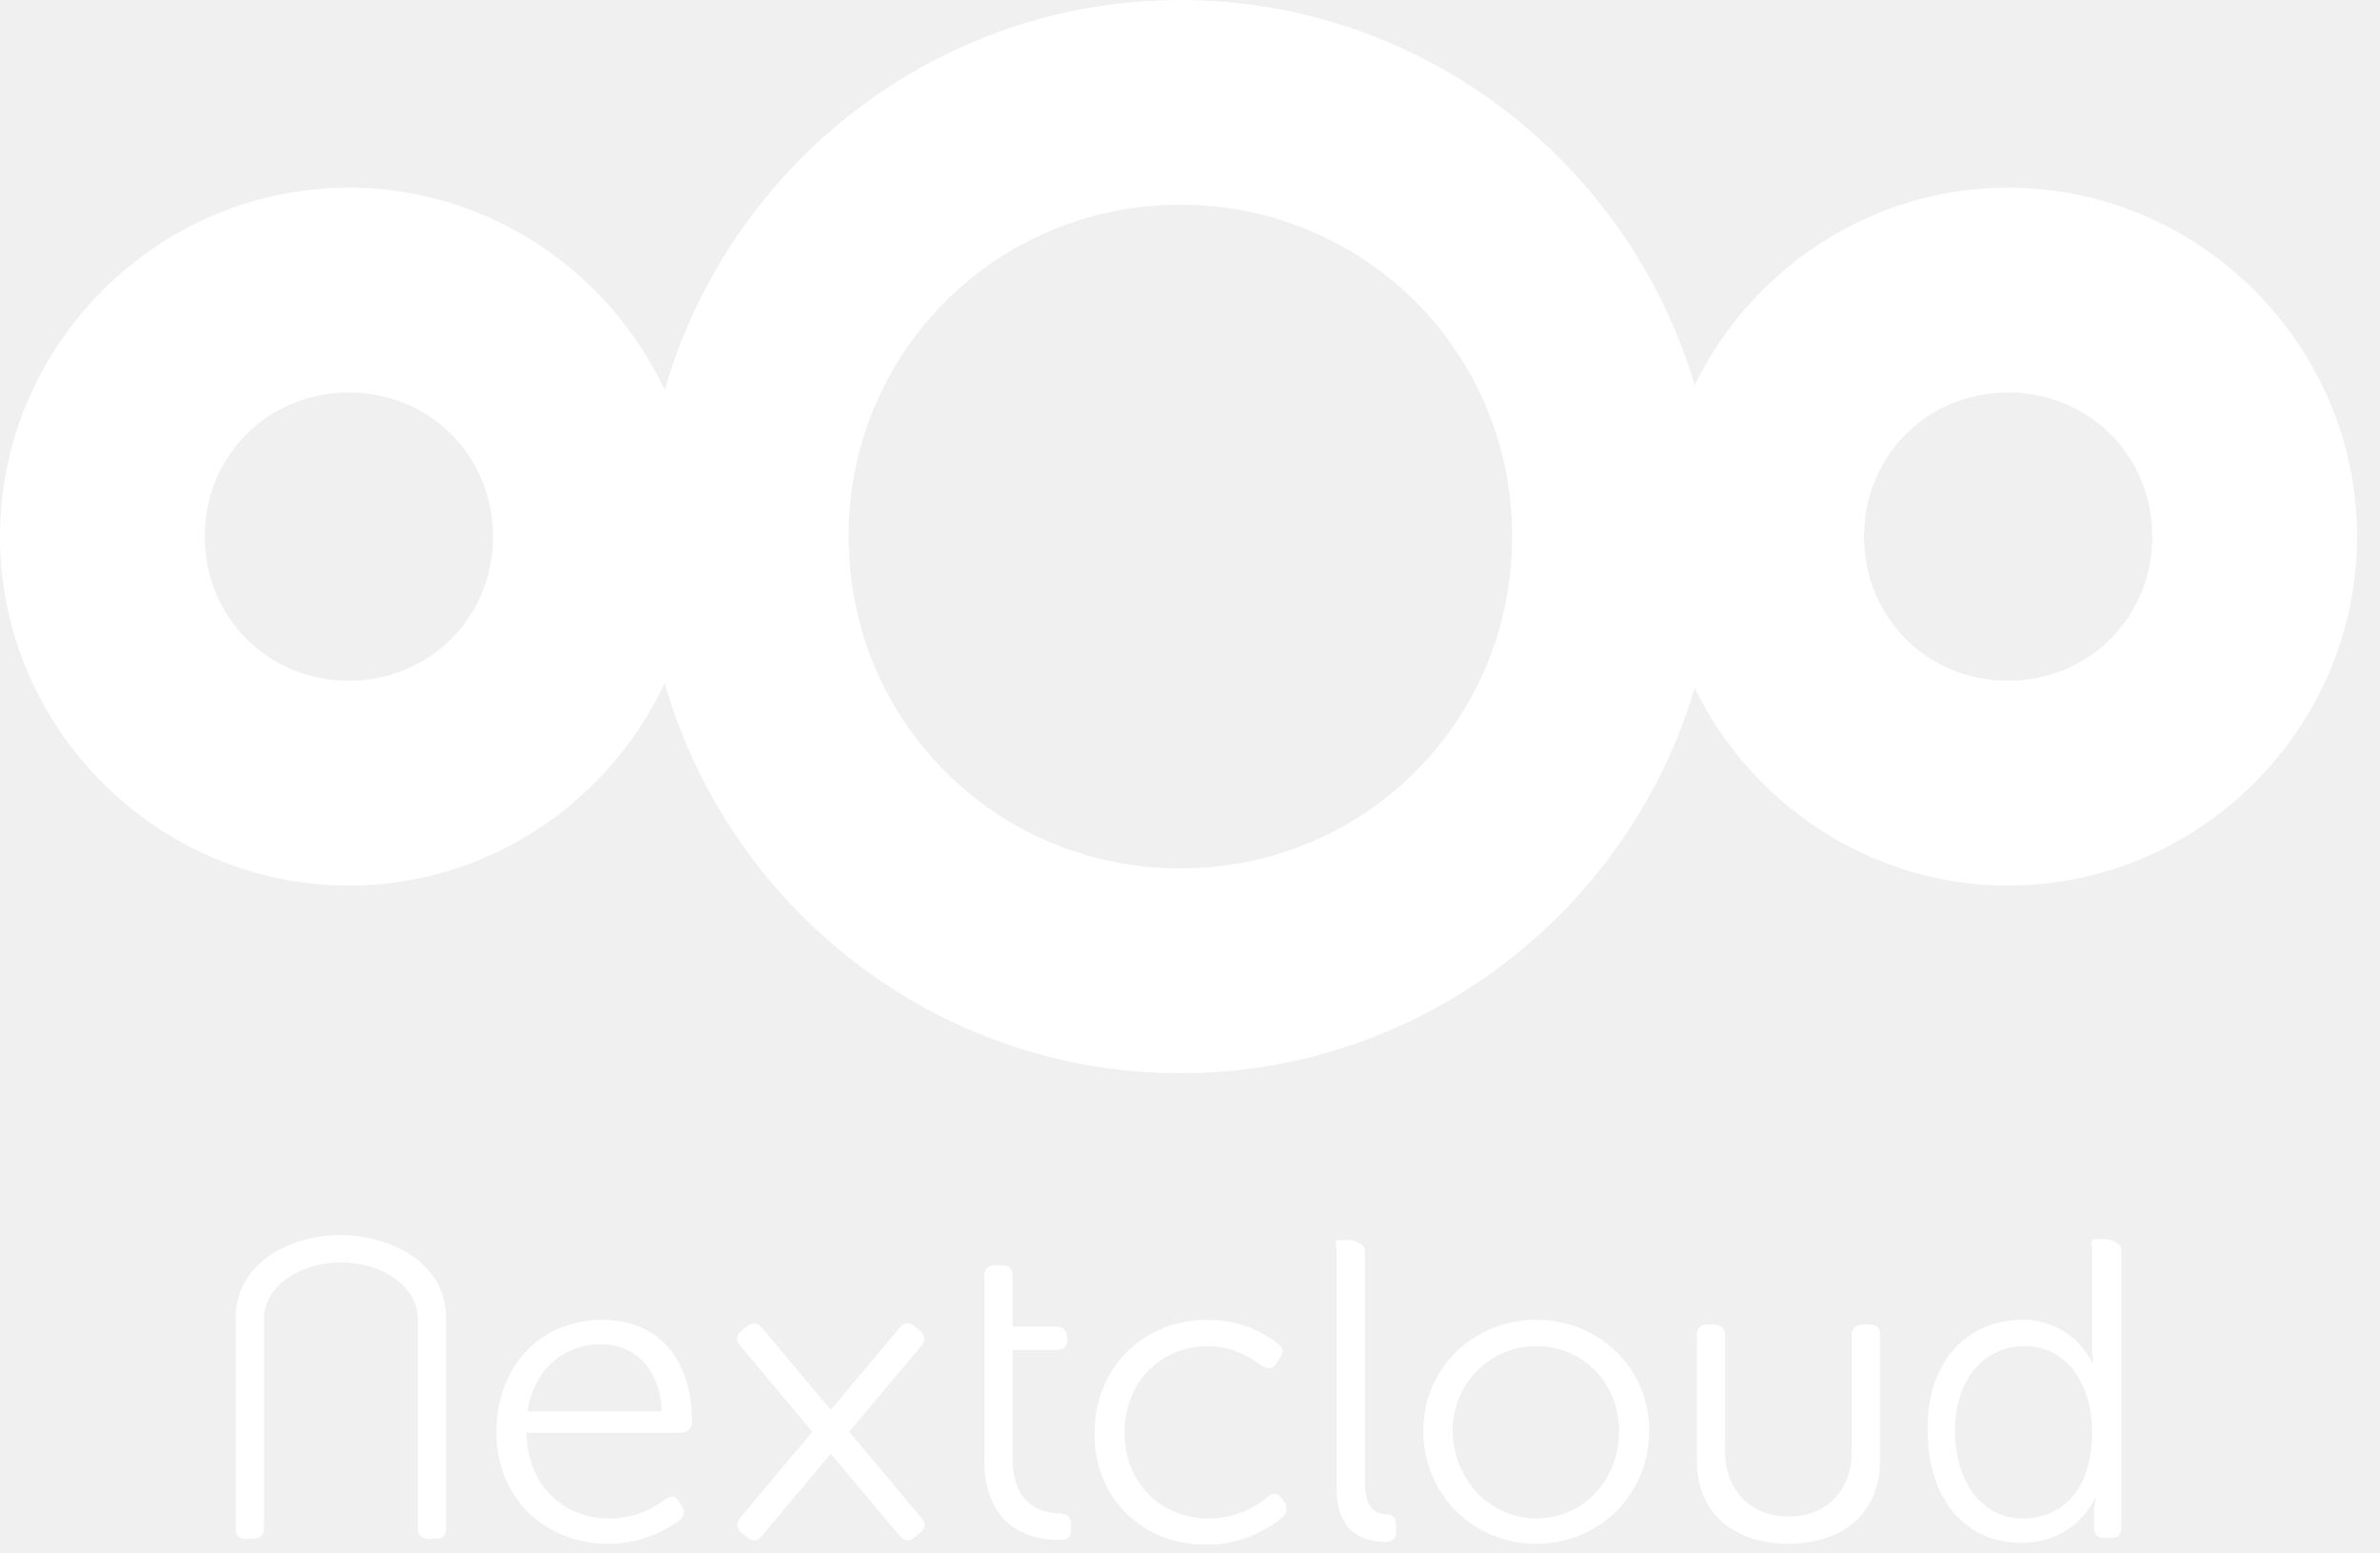
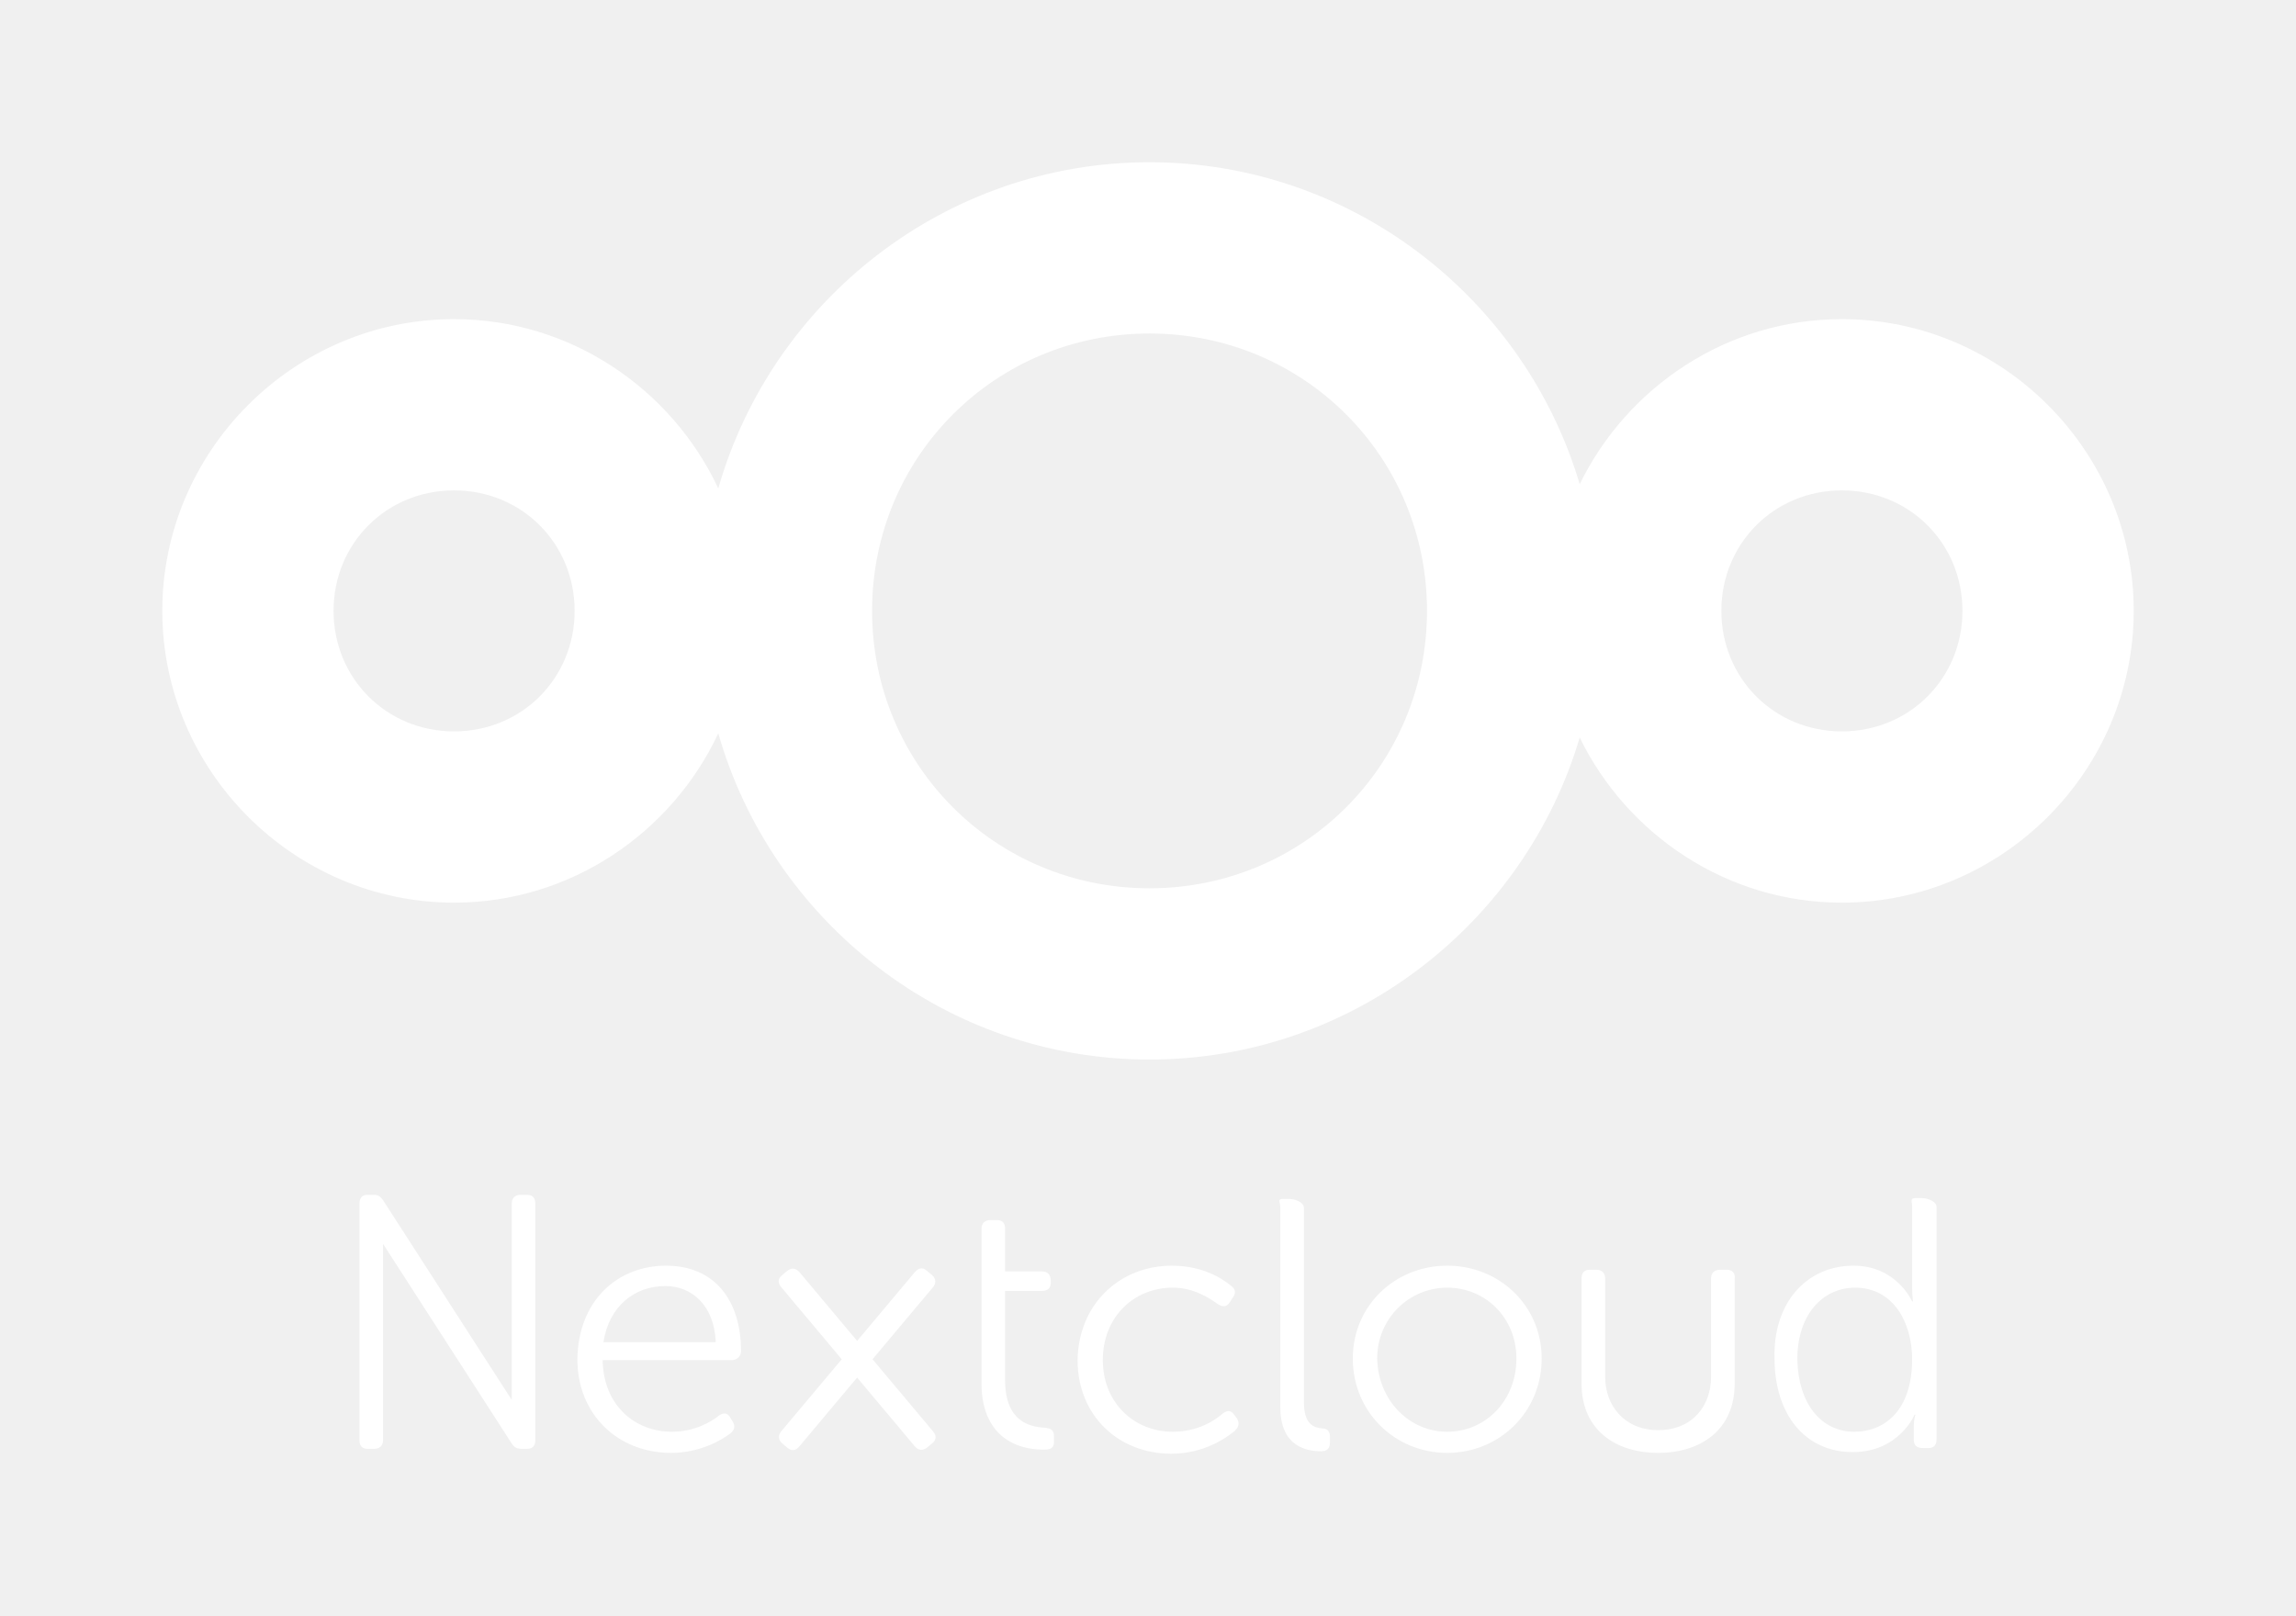
- <svg xmlns="http://www.w3.org/2000/svg" xmlns:xlink="http://www.w3.org/1999/xlink" height="60" width="92" viewBox="0 0 92 60">
-   <defs>
-     <path id="a" d="M.302 9H7.74V.307H.3z" />
+ <svg xmlns="http://www.w3.org/2000/svg" version="1.1" id="Layer_1" x="0px" y="0px" viewBox="0 0 132.642 93.377" enable-background="new 0 0 196.6 72" xml:space="preserve" width="141.485" height="99.603">
+   <defs id="defs18">
+     <clipPath clipPathUnits="userSpaceOnUse" id="clipPath8812">
+       <circle id="circle8814" cx="95.669" cy="95.669" r="79.724" style="fill:#00080d;fill-opacity:1;stroke-width:1" />
+     </clipPath>
  </defs>
-   <g fill="#fff" fill-rule="evenodd">
-     <path d="M77.625 15.169c3.124 0 5.572 2.446 5.572 5.569 0 3.124-2.448 5.572-5.572 5.572-3.123 0-5.569-2.448-5.569-5.572 0-3.123 2.446-5.569 5.569-5.569m-64.14 0c3.124 0 5.573 2.446 5.573 5.569 0 3.124-2.449 5.572-5.573 5.572-3.123 0-5.569-2.448-5.569-5.572 0-3.123 2.446-5.569 5.569-5.569m32.141-7.253a12.764 12.764 0 0 1 12.825 12.822c0 7.13-5.696 12.825-12.825 12.825s-12.822-5.695-12.822-12.825A12.762 12.762 0 0 1 45.626 7.916m0-7.916c-9.444 0-17.449 6.403-19.93 15.077-2.156-4.601-6.829-7.824-12.211-7.824C6.085 7.253 0 13.337 0 20.738c0 7.402 6.084 13.489 13.485 13.489 5.382 0 10.055-3.226 12.211-7.828 2.481 8.676 10.486 15.08 19.93 15.08 9.374 0 17.338-6.308 19.883-14.885 2.196 4.497 6.81 7.633 12.116 7.633 7.401 0 13.488-6.087 13.488-13.49 0-7.4-6.087-13.484-13.488-13.484-5.306 0-9.92 3.133-12.116 7.63C62.964 6.306 55 0 45.626 0M25.582 54.546c-.075-1.73-1.129-2.596-2.333-2.596-1.392 0-2.597.904-2.86 2.596h5.193zm-2.295-3.536c2.22 0 3.462 1.58 3.462 3.95a.418.418 0 0 1-.414.414h-5.984c.038 2.108 1.506 3.312 3.199 3.312a3.516 3.516 0 0 0 2.183-.752c.225-.152.413-.114.526.112l.113.188c.113.188.076.376-.113.528a4.668 4.668 0 0 1-2.747.902c-2.446 0-4.327-1.768-4.327-4.328.037-2.708 1.844-4.326 4.102-4.326zM38.05 52.213v-2.898c0-.263.15-.414.414-.414h.3c.264 0 .376.151.376.414v1.957h1.694c.264 0 .414.151.414.414v.113c0 .263-.15.376-.414.376H39.14v4.14c0 1.919 1.168 2.145 1.808 2.182.338.038.45.113.45.414v.226c0 .263-.112.376-.45.376-1.808 0-2.898-1.091-2.898-3.048v-4.252" />
-     <g transform="translate(42 50.702)">
-       <mask id="b">
-         <use xlink:href="#a" />
-       </mask>
-       <path mask="url(#b)" d="M4.667.307c1.43 0 2.333.602 2.747.941.188.15.226.338.038.564L7.339 2c-.151.226-.34.226-.565.076-.376-.264-1.091-.753-2.07-.753-1.806 0-3.236 1.355-3.236 3.35 0 1.956 1.43 3.311 3.237 3.311a3.481 3.481 0 0 0 2.333-.866c.226-.15.376-.113.527.113l.112.151c.113.225.076.376-.112.564A4.629 4.629 0 0 1 4.629 9C2.183 9 .302 7.231.302 4.672.339 2.113 2.22.307 4.667.307" />
-     </g>
-     <g>
-       <path d="M51.672 48.337c0-.263-.151-.414.113-.414h.301c.263 0 .677.151.677.414v8.994c0 1.053.49 1.166.866 1.204.188 0 .338.113.338.376v.264c0 .263-.112.414-.413.414-.678 0-1.882-.226-1.882-2.032v-9.22M59.386 58.686c1.769 0 3.199-1.43 3.199-3.387 0-1.881-1.43-3.274-3.199-3.274s-3.236 1.43-3.236 3.274c.037 1.919 1.467 3.387 3.236 3.387m0-7.677c2.408 0 4.365 1.844 4.365 4.29 0 2.484-1.957 4.365-4.365 4.365s-4.365-1.881-4.365-4.365c0-2.446 1.957-4.29 4.365-4.29M78.202 58.686c1.392 0 2.672-.978 2.672-3.349 0-1.694-.866-3.312-2.634-3.312-1.468 0-2.672 1.205-2.672 3.312.036 2.032 1.09 3.349 2.634 3.349zm-.038-7.677c1.994 0 2.71 1.656 2.71 1.656h.036s-.036-.263-.036-.64V48.3c0-.264-.114-.414.15-.414h.3c.264 0 .678.15.678.414v10.725c0 .263-.112.414-.376.414h-.264c-.262 0-.414-.113-.414-.377v-.639c0-.301.076-.527.076-.527h-.038s-.714 1.731-2.86 1.731c-2.22 0-3.612-1.769-3.612-4.328-.076-2.559 1.468-4.29 3.65-4.29zM9.488 59.476h.3c.264 0 .415-.151.415-.414v-8.08c0-1.28 1.392-2.193 2.973-2.193 1.58 0 2.973.913 2.973 2.193v8.08c0 .263.15.414.414.414h.301c.263 0 .376-.151.376-.414v-8.128c0-2.145-2.145-3.199-4.102-3.199-1.881 0-4.026 1.054-4.026 3.199v8.128c0 .263.113.414.376.414M72.294 51.197h-.302c-.262 0-.414.151-.414.414v4.553c0 1.28-.828 2.446-2.446 2.446-1.58 0-2.446-1.166-2.446-2.446v-4.553c0-.263-.15-.414-.414-.414h-.3c-.264 0-.376.151-.376.414v4.854c0 2.145 1.58 3.199 3.536 3.199 1.958 0 3.538-1.054 3.538-3.199v-4.854c.038-.263-.114-.414-.376-.414zM35.042 51.136c-.092.015-.181.076-.265.177l-1.523 1.816-1.14 1.358-1.726-2.057-.936-1.117a.421.421 0 0 0-.28-.165.423.423 0 0 0-.304.114l-.231.194c-.201.169-.191.356-.022.558l1.524 1.816 1.263 1.505-1.85 2.204-.003.005-.934 1.112c-.169.202-.15.415.052.584l.231.192c.201.17.384.127.554-.075l1.523-1.815 1.14-1.358 1.725 2.057.004.004.933 1.112c.17.202.381.22.583.051l.231-.193c.202-.169.191-.357.022-.559l-1.524-1.815-1.263-1.505 1.85-2.205.004-.005.933-1.112c.169-.201.15-.414-.051-.583l-.231-.194c-.101-.084-.197-.116-.289-.101z" />
-     </g>
-   </g>
+   <path id="path1052" d="m 66.408,9.375 c -11.805,0 -21.811,8.003 -24.912,18.847 -2.695,-5.752 -8.536,-9.781 -15.263,-9.781 -9.252,0 -16.857,7.605 -16.857,16.857 0,9.252 7.605,16.861 16.857,16.861 6.727,0 12.568,-4.032 15.263,-9.784 3.101,10.844 13.107,18.85 24.912,18.85 11.718,0 21.673,-7.885 24.853,-18.607 2.745,5.622 8.513,9.541 15.145,9.541 9.252,0 16.861,-7.609 16.861,-16.861 0,-9.252 -7.609,-16.857 -16.861,-16.857 -6.632,0 -12.4,3.917 -15.145,9.538 C 88.081,17.257 78.126,9.375 66.408,9.375 Z m 0,9.896 c 8.912,0 16.031,7.116 16.031,16.027 0,8.912 -7.119,16.031 -16.031,16.031 -8.912,0 -16.027,-7.119 -16.027,-16.031 0,-8.912 7.116,-16.027 16.027,-16.027 z M 26.232,28.336 c 3.904,0 6.965,3.057 6.965,6.962 0,3.904 -3.061,6.965 -6.965,6.965 -3.904,0 -6.962,-3.061 -6.962,-6.965 0,-3.904 3.057,-6.962 6.962,-6.962 z m 80.175,0 c 3.904,0 6.965,3.057 6.965,6.962 0,3.904 -3.061,6.965 -6.965,6.965 -3.904,0 -6.962,-3.061 -6.962,-6.965 0,-3.904 3.057,-6.962 6.962,-6.962 z" style="color:#000000;font-style:normal;font-variant:normal;font-weight:normal;font-stretch:normal;font-size:medium;line-height:normal;font-family:sans-serif;text-indent:0;text-align:start;text-decoration:none;text-decoration-line:none;text-decoration-style:solid;text-decoration-color:#000000;letter-spacing:normal;word-spacing:normal;text-transform:none;writing-mode:lr-tb;direction:ltr;baseline-shift:baseline;text-anchor:start;white-space:normal;clip-rule:nonzero;display:inline;overflow:visible;visibility:visible;opacity:1;isolation:auto;mix-blend-mode:normal;color-interpolation:sRGB;color-interpolation-filters:linearRGB;solid-color:#000000;solid-opacity:1;fill:#ffffff;fill-opacity:1;fill-rule:nonzero;stroke:none;stroke-width:5.566;stroke-linecap:butt;stroke-linejoin:miter;stroke-miterlimit:10;stroke-dasharray:none;stroke-dashoffset:0;stroke-opacity:1;color-rendering:auto;image-rendering:auto;shape-rendering:auto;text-rendering:auto;enable-background:accumulate" />
+   <path style="fill:#ffffff;fill-opacity:1;stroke-width:0.47" d="m 21.236,69.044 c -0.329,0 -0.471,0.188 -0.471,0.517 V 83.204 c 0,0.329 0.142,0.515 0.471,0.515 h 0.378 c 0.329,0 0.515,-0.186 0.515,-0.515 V 71.875 l 7.447,11.558 c 0.032,0.051 0.068,0.084 0.103,0.121 0.011,0.013 0.018,0.026 0.03,0.037 0.032,0.029 0.067,0.044 0.101,0.062 0.019,0.01 0.034,0.025 0.055,0.032 0.015,0.005 0.03,0.002 0.046,0.006 0.052,0.013 0.106,0.028 0.169,0.028 h 0.375 c 0.329,0 0.471,-0.186 0.471,-0.515 V 69.561 c 0,-0.329 -0.142,-0.517 -0.471,-0.517 h -0.375 c -0.329,0 -0.517,0.188 -0.517,0.517 V 80.89 l -7.447,-11.558 c -0.025,-0.039 -0.056,-0.063 -0.085,-0.094 -0.086,-0.122 -0.222,-0.195 -0.417,-0.195 z m 89.42,0.188 c -0.329,0 -0.188,0.188 -0.188,0.517 v 4.657 c 0,0.47 0.046,0.799 0.046,0.799 h -0.046 c 0,0 -0.894,-2.069 -3.387,-2.069 -2.728,0 -4.658,2.164 -4.564,5.362 0,3.199 1.74,5.41 4.516,5.41 2.681,0 3.575,-2.165 3.575,-2.165 h 0.048 c 0,0 -0.094,0.283 -0.094,0.659 v 0.799 c 0,0.329 0.188,0.471 0.517,0.471 h 0.33 c 0.329,0 0.469,-0.188 0.469,-0.517 V 69.749 c 0,-0.329 -0.518,-0.517 -0.847,-0.517 z m -36.55,0.048 c -0.329,0 -0.14,0.188 -0.14,0.517 V 81.32 c 0,2.258 1.504,2.54 2.35,2.54 0.376,0 0.517,-0.188 0.517,-0.517 v -0.33 c 0,-0.329 -0.188,-0.469 -0.423,-0.469 -0.47,-0.047 -1.08,-0.189 -1.08,-1.506 V 69.797 c 0,-0.329 -0.518,-0.517 -0.847,-0.517 z M 57.22,70.502 c -0.329,0 -0.517,0.188 -0.517,0.517 v 2.447 1.176 5.314 c 0,2.446 1.365,3.811 3.623,3.811 0.423,0 0.563,-0.14 0.563,-0.469 v -0.284 c 0,-0.376 -0.14,-0.47 -0.563,-0.517 -0.8,-0.047 -2.259,-0.329 -2.259,-2.728 v -5.175 h 2.117 c 0.329,0 0.517,-0.14 0.517,-0.469 v -0.142 c 0,-0.329 -0.188,-0.517 -0.517,-0.517 h -2.117 v -2.447 c 0,-0.329 -0.14,-0.517 -0.469,-0.517 z m -18.735,2.634 c -2.822,0 -5.082,2.024 -5.129,5.41 0,3.199 2.353,5.408 5.41,5.408 1.646,0 2.869,-0.705 3.433,-1.128 0.235,-0.188 0.283,-0.424 0.142,-0.659 l -0.142,-0.233 c -0.141,-0.282 -0.375,-0.33 -0.657,-0.142 -0.47,0.376 -1.413,0.941 -2.73,0.941 -2.117,0 -3.951,-1.506 -3.998,-4.14 h 7.479 c 0.282,0 0.517,-0.235 0.517,-0.517 0,-2.963 -1.55,-4.939 -4.326,-4.939 z m 29.224,0 c -3.057,0 -5.409,2.258 -5.456,5.456 0,3.199 2.353,5.41 5.41,5.41 1.882,0 3.151,-0.895 3.669,-1.318 0.235,-0.235 0.281,-0.423 0.14,-0.705 L 71.332,81.792 c -0.188,-0.282 -0.377,-0.33 -0.659,-0.142 -0.47,0.423 -1.458,1.083 -2.916,1.083 -2.258,0 -4.046,-1.694 -4.046,-4.14 0,-2.493 1.789,-4.186 4.046,-4.186 1.223,0 2.116,0.611 2.586,0.941 0.282,0.188 0.517,0.188 0.705,-0.094 l 0.142,-0.236 c 0.235,-0.282 0.187,-0.517 -0.048,-0.705 -0.517,-0.423 -1.646,-1.176 -3.433,-1.176 z m 15.899,0 c -3.01,0 -5.456,2.305 -5.456,5.362 0,3.105 2.446,5.456 5.456,5.456 3.01,0 5.456,-2.352 5.456,-5.456 0,-3.057 -2.446,-5.362 -5.456,-5.362 z m -30.43,0.158 c -0.115,0.018 -0.226,0.096 -0.332,0.222 l -1.904,2.268 -1.424,1.698 -2.158,-2.57 -1.17,-1.396 c -0.106,-0.126 -0.226,-0.195 -0.35,-0.206 -0.124,-0.01 -0.254,0.036 -0.38,0.142 l -0.288,0.243 c -0.252,0.212 -0.239,0.446 -0.027,0.698 l 1.904,2.268 1.579,1.884 -2.312,2.753 c -0.002,0.002 -0.004,0.005 -0.005,0.006 l -1.167,1.389 c -0.212,0.252 -0.188,0.518 0.064,0.73 l 0.288,0.24 c 0.252,0.212 0.482,0.158 0.693,-0.094 l 1.902,-2.268 1.426,-1.698 2.158,2.572 c 10e-4,0.002 0.004,0.004 0.005,0.005 l 1.165,1.391 c 0.212,0.252 0.478,0.273 0.73,0.062 l 0.288,-0.24 c 0.252,-0.212 0.239,-0.446 0.027,-0.698 l -1.904,-2.27 -1.579,-1.881 2.312,-2.756 c 0.002,-0.002 0.004,-0.004 0.005,-0.006 l 1.167,-1.389 c 0.212,-0.252 0.188,-0.518 -0.064,-0.73 l -0.288,-0.24 c -0.126,-0.106 -0.246,-0.147 -0.362,-0.128 z m 38.662,0.078 c -0.329,0 -0.471,0.188 -0.471,0.517 v 6.067 c 0,2.681 1.976,3.998 4.422,3.998 2.446,0 4.422,-1.317 4.422,-3.998 v -6.067 c 0.047,-0.329 -0.14,-0.517 -0.469,-0.517 h -0.378 c -0.329,0 -0.517,0.188 -0.517,0.517 v 5.692 c 0,1.599 -1.035,3.058 -3.058,3.058 -1.976,0 -3.058,-1.458 -3.058,-3.058 v -5.692 c 0,-0.329 -0.188,-0.517 -0.517,-0.517 z m -53.404,0.941 c 1.505,0 2.822,1.082 2.916,3.245 h -6.491 c 0.329,-2.117 1.834,-3.245 3.575,-3.245 z m 45.171,0.094 c 2.211,0 3.998,1.74 3.998,4.092 0,2.446 -1.787,4.234 -3.998,4.234 -2.211,0 -3.999,-1.835 -4.046,-4.234 0,-2.305 1.836,-4.092 4.046,-4.092 z m 23.566,0 c 2.211,0 3.293,2.023 3.293,4.14 0,2.963 -1.601,4.186 -3.341,4.186 -1.929,0 -3.244,-1.646 -3.291,-4.186 0,-2.634 1.505,-4.14 3.339,-4.14 z" id="path1174" />
</svg>
